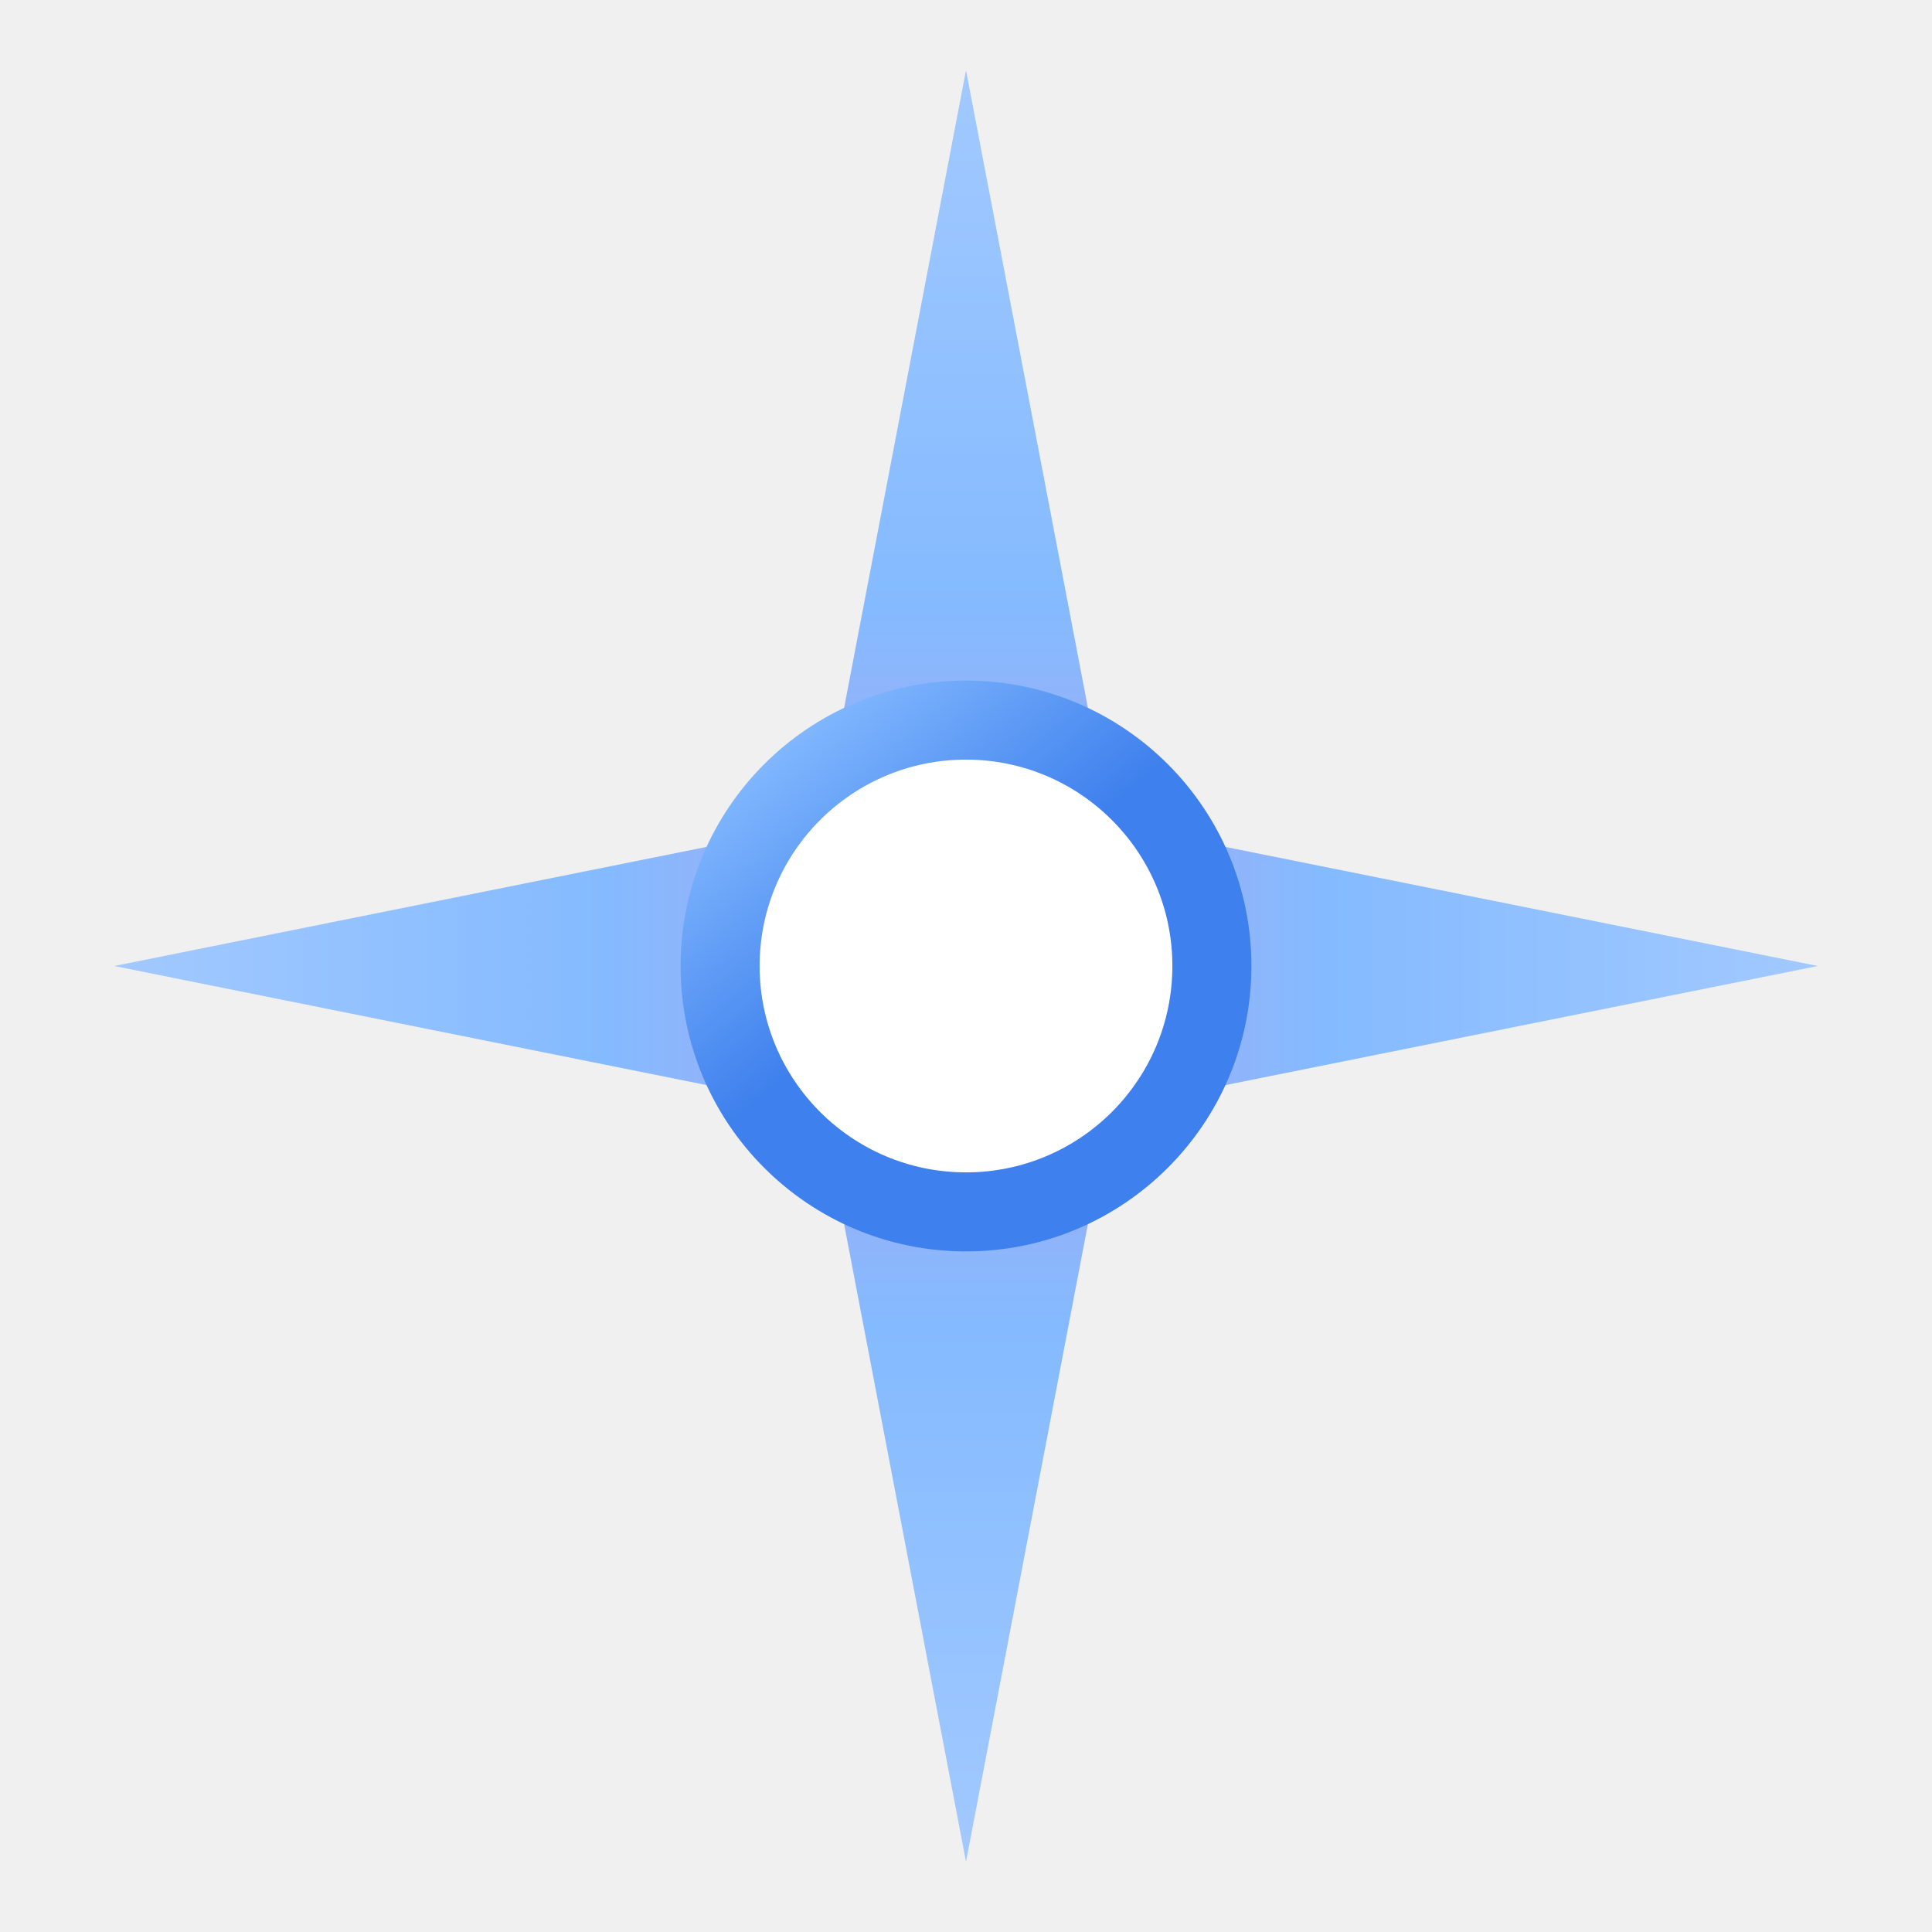
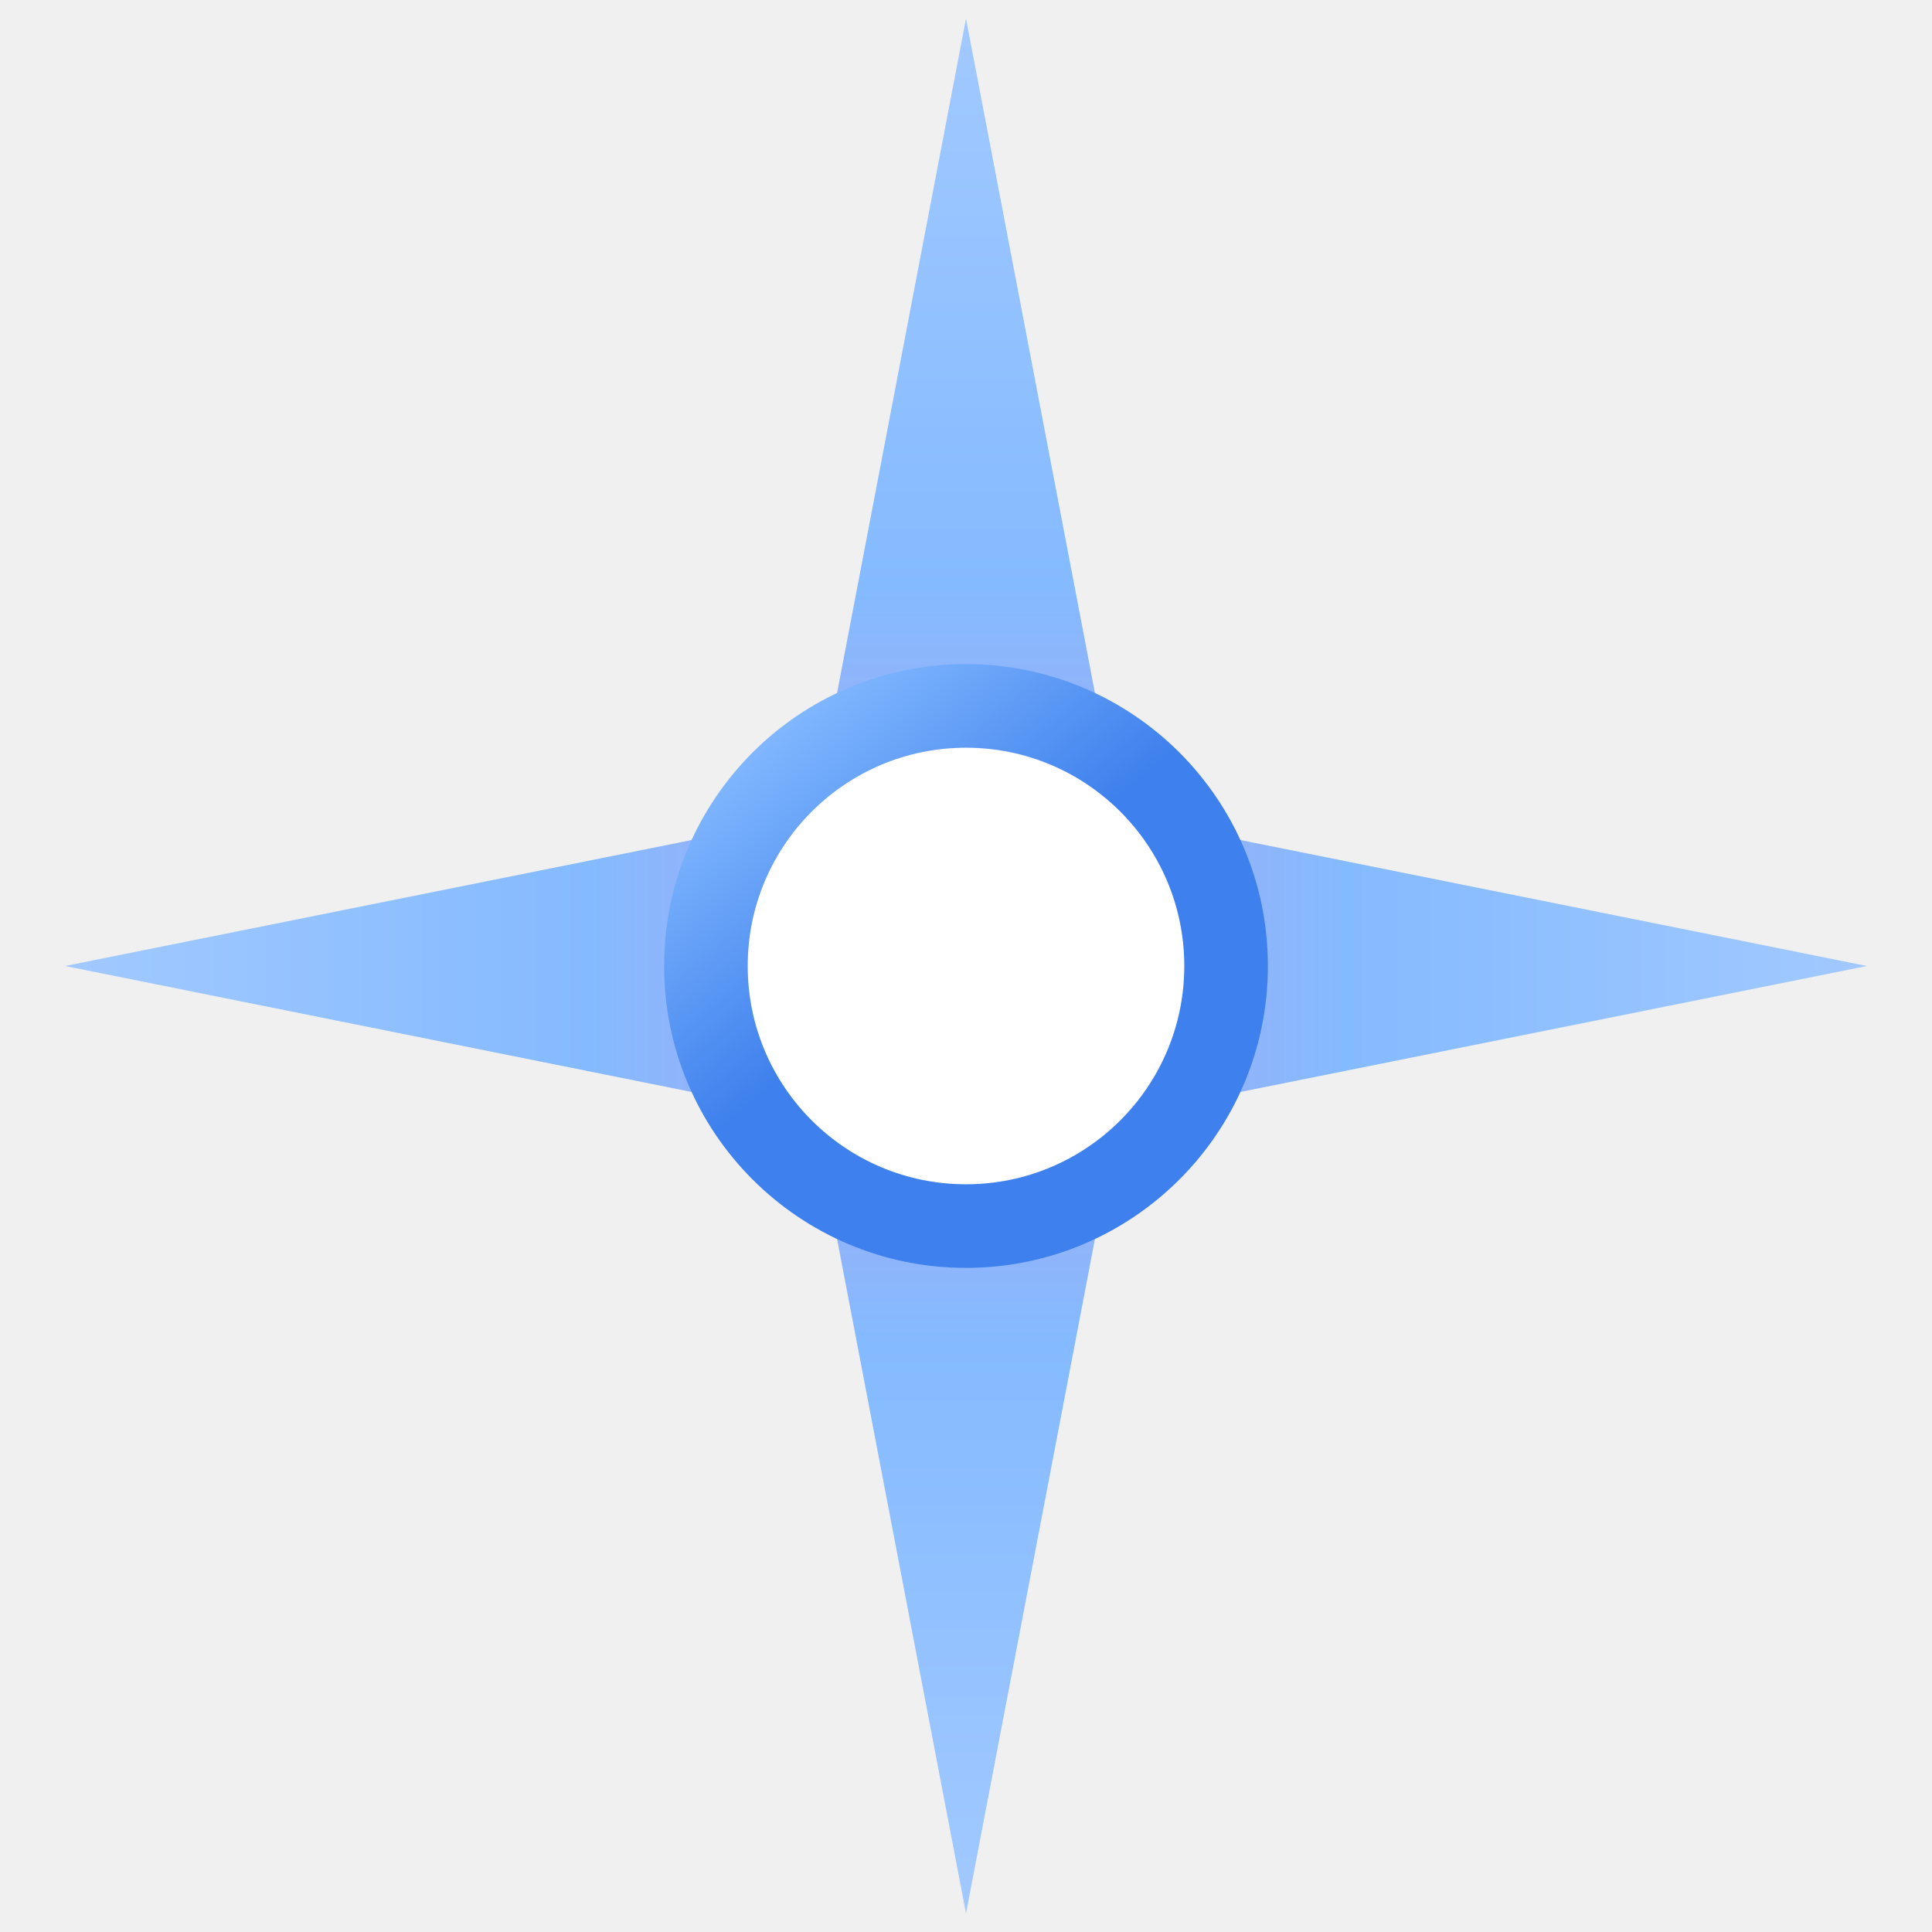
- <svg xmlns="http://www.w3.org/2000/svg" width="32" height="32" viewBox="36 36 440 440" fill="none">
+ <svg xmlns="http://www.w3.org/2000/svg" width="32" height="32" viewBox="48 48 416 416" fill="none">
  <defs>
    <linearGradient id="north" x1="256" y1="52" x2="256" y2="256" gradientUnits="userSpaceOnUse">
      <stop stop-color="#a2c9ff" />
      <stop offset=".60" stop-color="#84baff" />
      <stop offset="1" stop-color="#b0a4ee" />
    </linearGradient>
    <linearGradient id="south" x1="256" y1="460" x2="256" y2="256" gradientUnits="userSpaceOnUse">
      <stop stop-color="#a2c9ff" />
      <stop offset=".60" stop-color="#84baff" />
      <stop offset="1" stop-color="#b0a4ee" />
    </linearGradient>
    <linearGradient id="west" x1="62" y1="256" x2="256" y2="256" gradientUnits="userSpaceOnUse">
      <stop stop-color="#a2c9ff" />
      <stop offset=".58" stop-color="#84baff" />
      <stop offset="1" stop-color="#b0a4ee" />
    </linearGradient>
    <linearGradient id="east" x1="450" y1="256" x2="256" y2="256" gradientUnits="userSpaceOnUse">
      <stop stop-color="#a2c9ff" />
      <stop offset=".58" stop-color="#84baff" />
      <stop offset="1" stop-color="#b0a4ee" />
    </linearGradient>
    <linearGradient id="ring" x1="211" y1="204" x2="301" y2="312" gradientUnits="userSpaceOnUse">
      <stop stop-color="#84baff" />
      <stop offset=".44" stop-color="#3e80ed" />
      <stop offset="1" stop-color="#3e80ed" />
    </linearGradient>
  </defs>
  <g id="rays">
    <path d="M256 52 L295 256 H217 Z" fill="url(#north)" />
    <path d="M256 460 L217 256 H295 Z" fill="url(#south)" />
    <path d="M62 256 L256 217 V295 Z" fill="url(#west)" />
    <path d="M450 256 L256 295 V217 Z" fill="url(#east)" />
  </g>
  <circle id="cobalt-ring" cx="256" cy="256" r="65" fill="url(#ring)" />
  <circle id="white-centre" cx="256" cy="256" r="47" fill="#ffffff" />
</svg>
